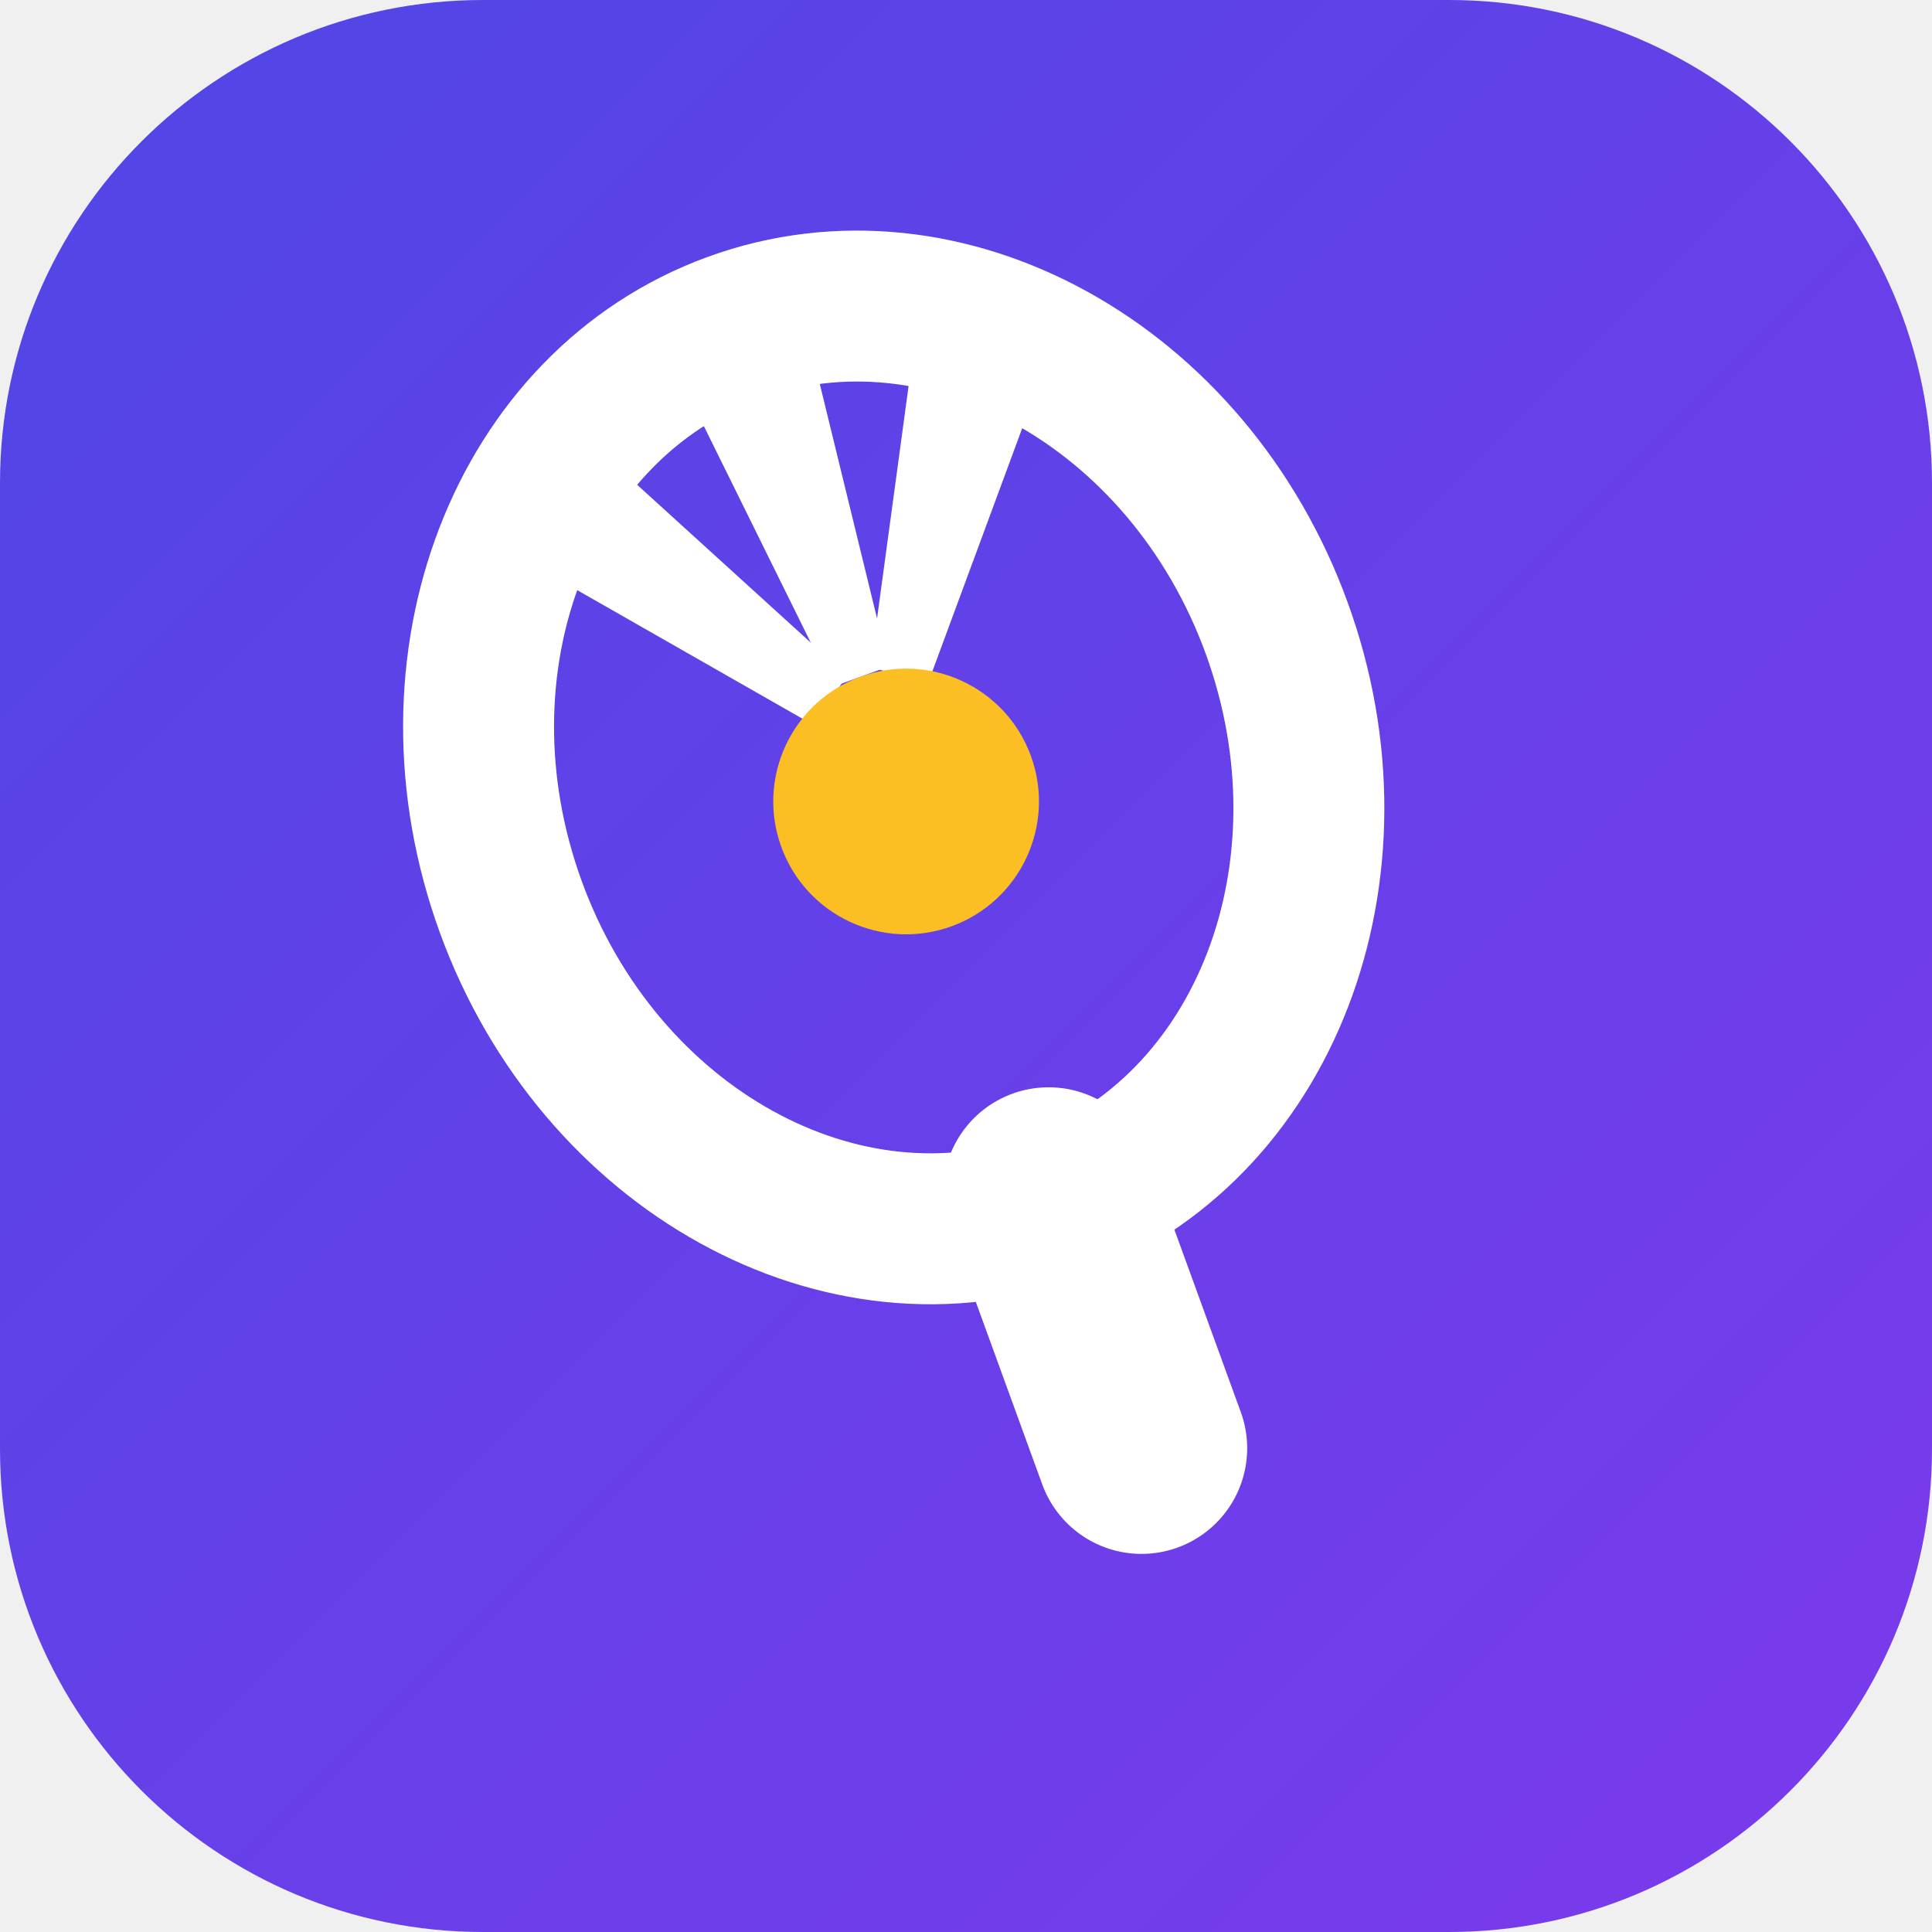
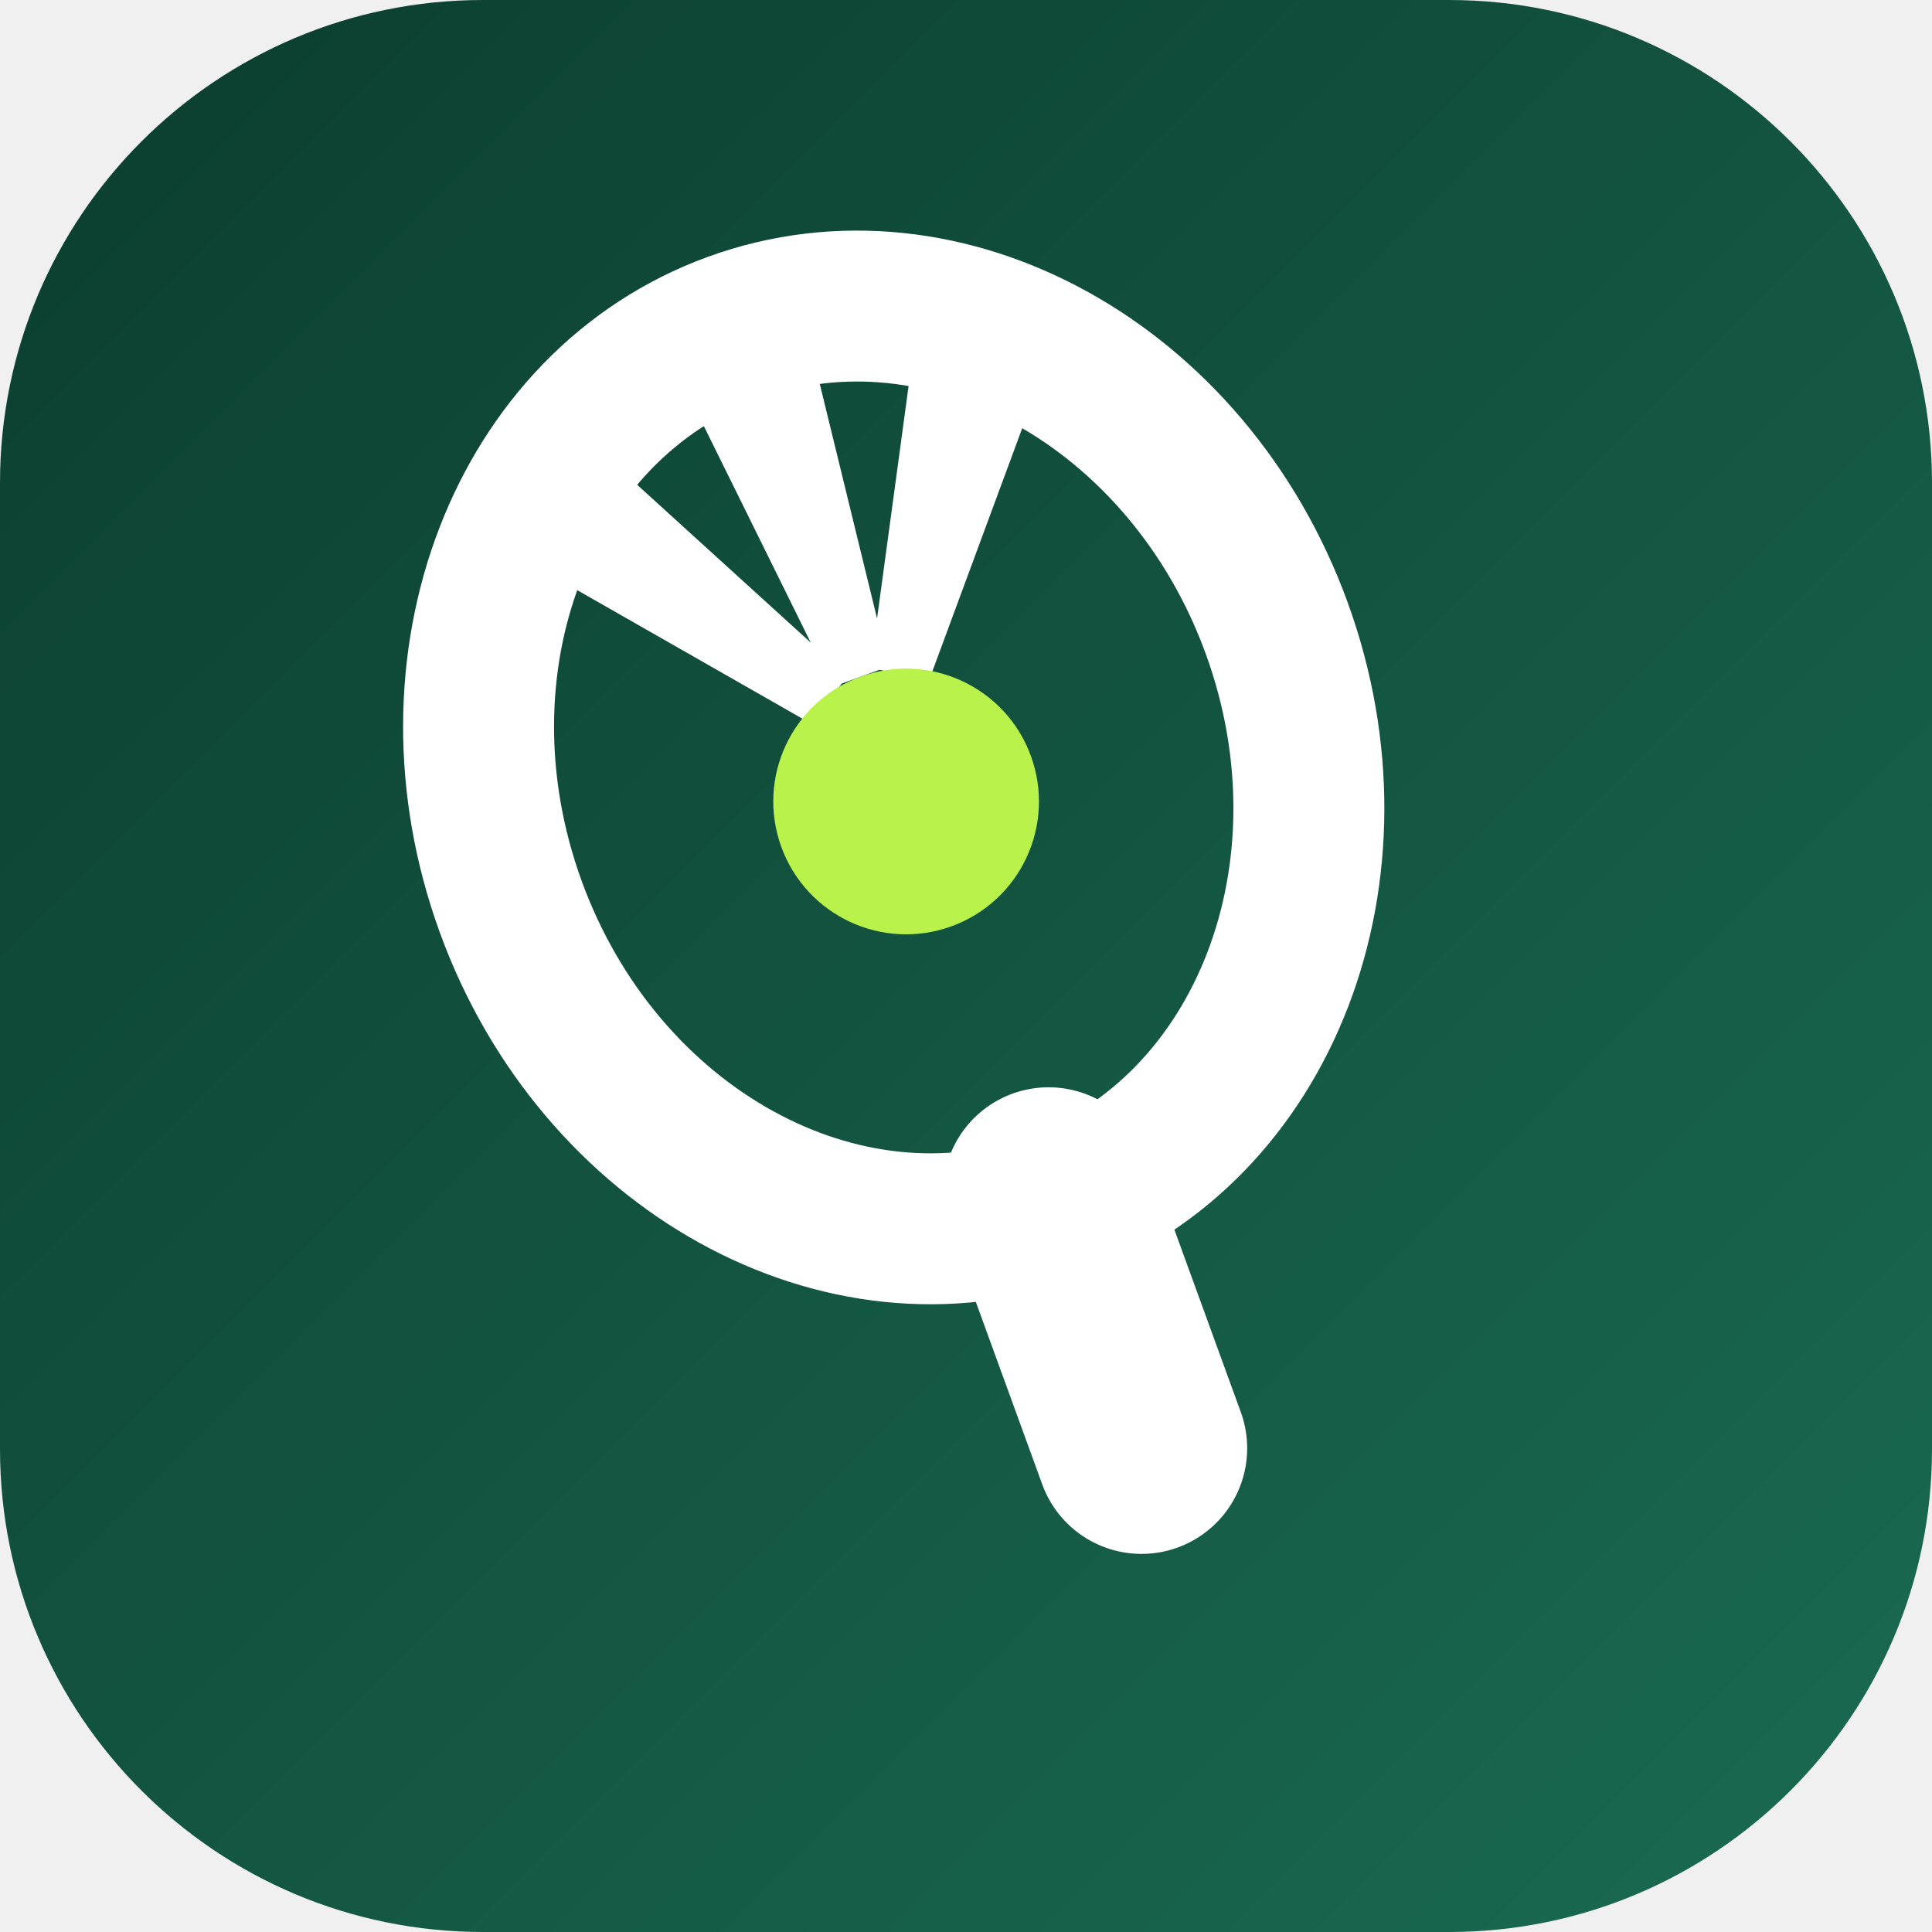
<svg xmlns="http://www.w3.org/2000/svg" viewBox="0 0 64 64" role="img" aria-label="Miss Badminton">
  <defs>
    <linearGradient id="fav-bg" x1="0" y1="0" x2="1" y2="1">
-       <stop offset="0%" stop-color="#4f46e5" />
-       <stop offset="100%" stop-color="#7c3aed" />
+       <stop offset="0%" stop-color="#0b3d2e" />
+       <stop offset="100%" stop-color="#1a6b52" />
    </linearGradient>
  </defs>
  <rect width="64" height="64" rx="16" fill="url(#fav-bg)" />
  <g transform="rotate(-20 32 32)">
    <ellipse cx="32" cy="25" rx="13.5" ry="15.5" fill="none" stroke="#ffffff" stroke-width="5" />
    <path d="M 32 40 V 49" stroke="#ffffff" stroke-width="7" stroke-linecap="round" />
    <g transform="translate(32 24) scale(0.55)">
      <path d="M -0.74 -4.32 L -10.1 -22.13 L -16.74 -17.66 L -3.73 -2.31 Z" fill="#ffffff" />
      <path d="M 1.8 -4 L 4 -24 L -4 -24 L -1.8 -4 Z" fill="#ffffff" />
      <path d="M 3.73 -2.31 L 16.74 -17.66 L 10.1 -22.13 L 0.74 -4.32 Z" fill="#ffffff" />
-       <circle cx="0" cy="4" r="8" fill="#fbbf24" />
+       <circle cx="0" cy="4" r="8" fill="#b8f24a" />
    </g>
  </g>
</svg>
